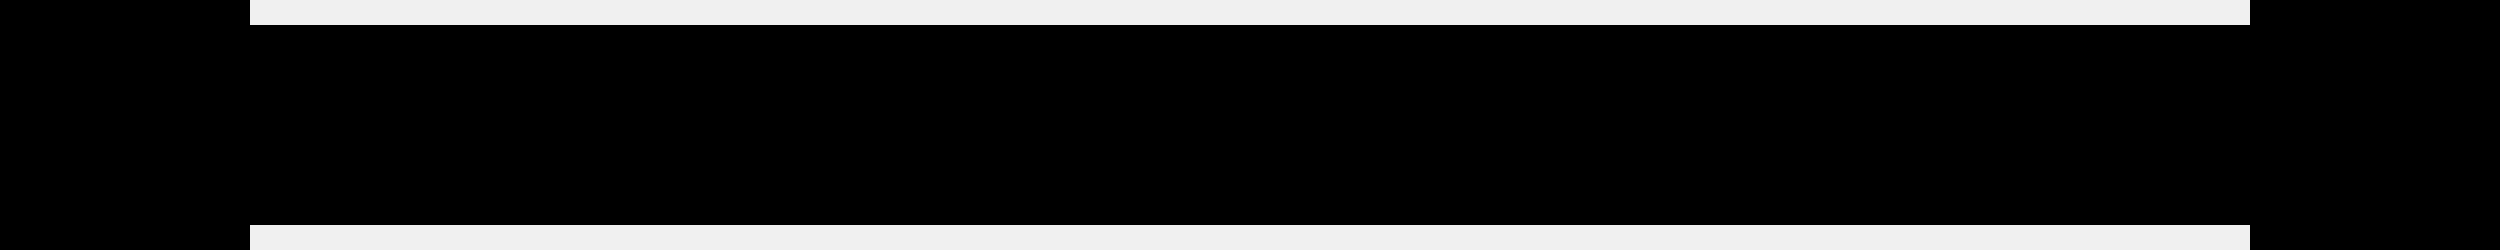
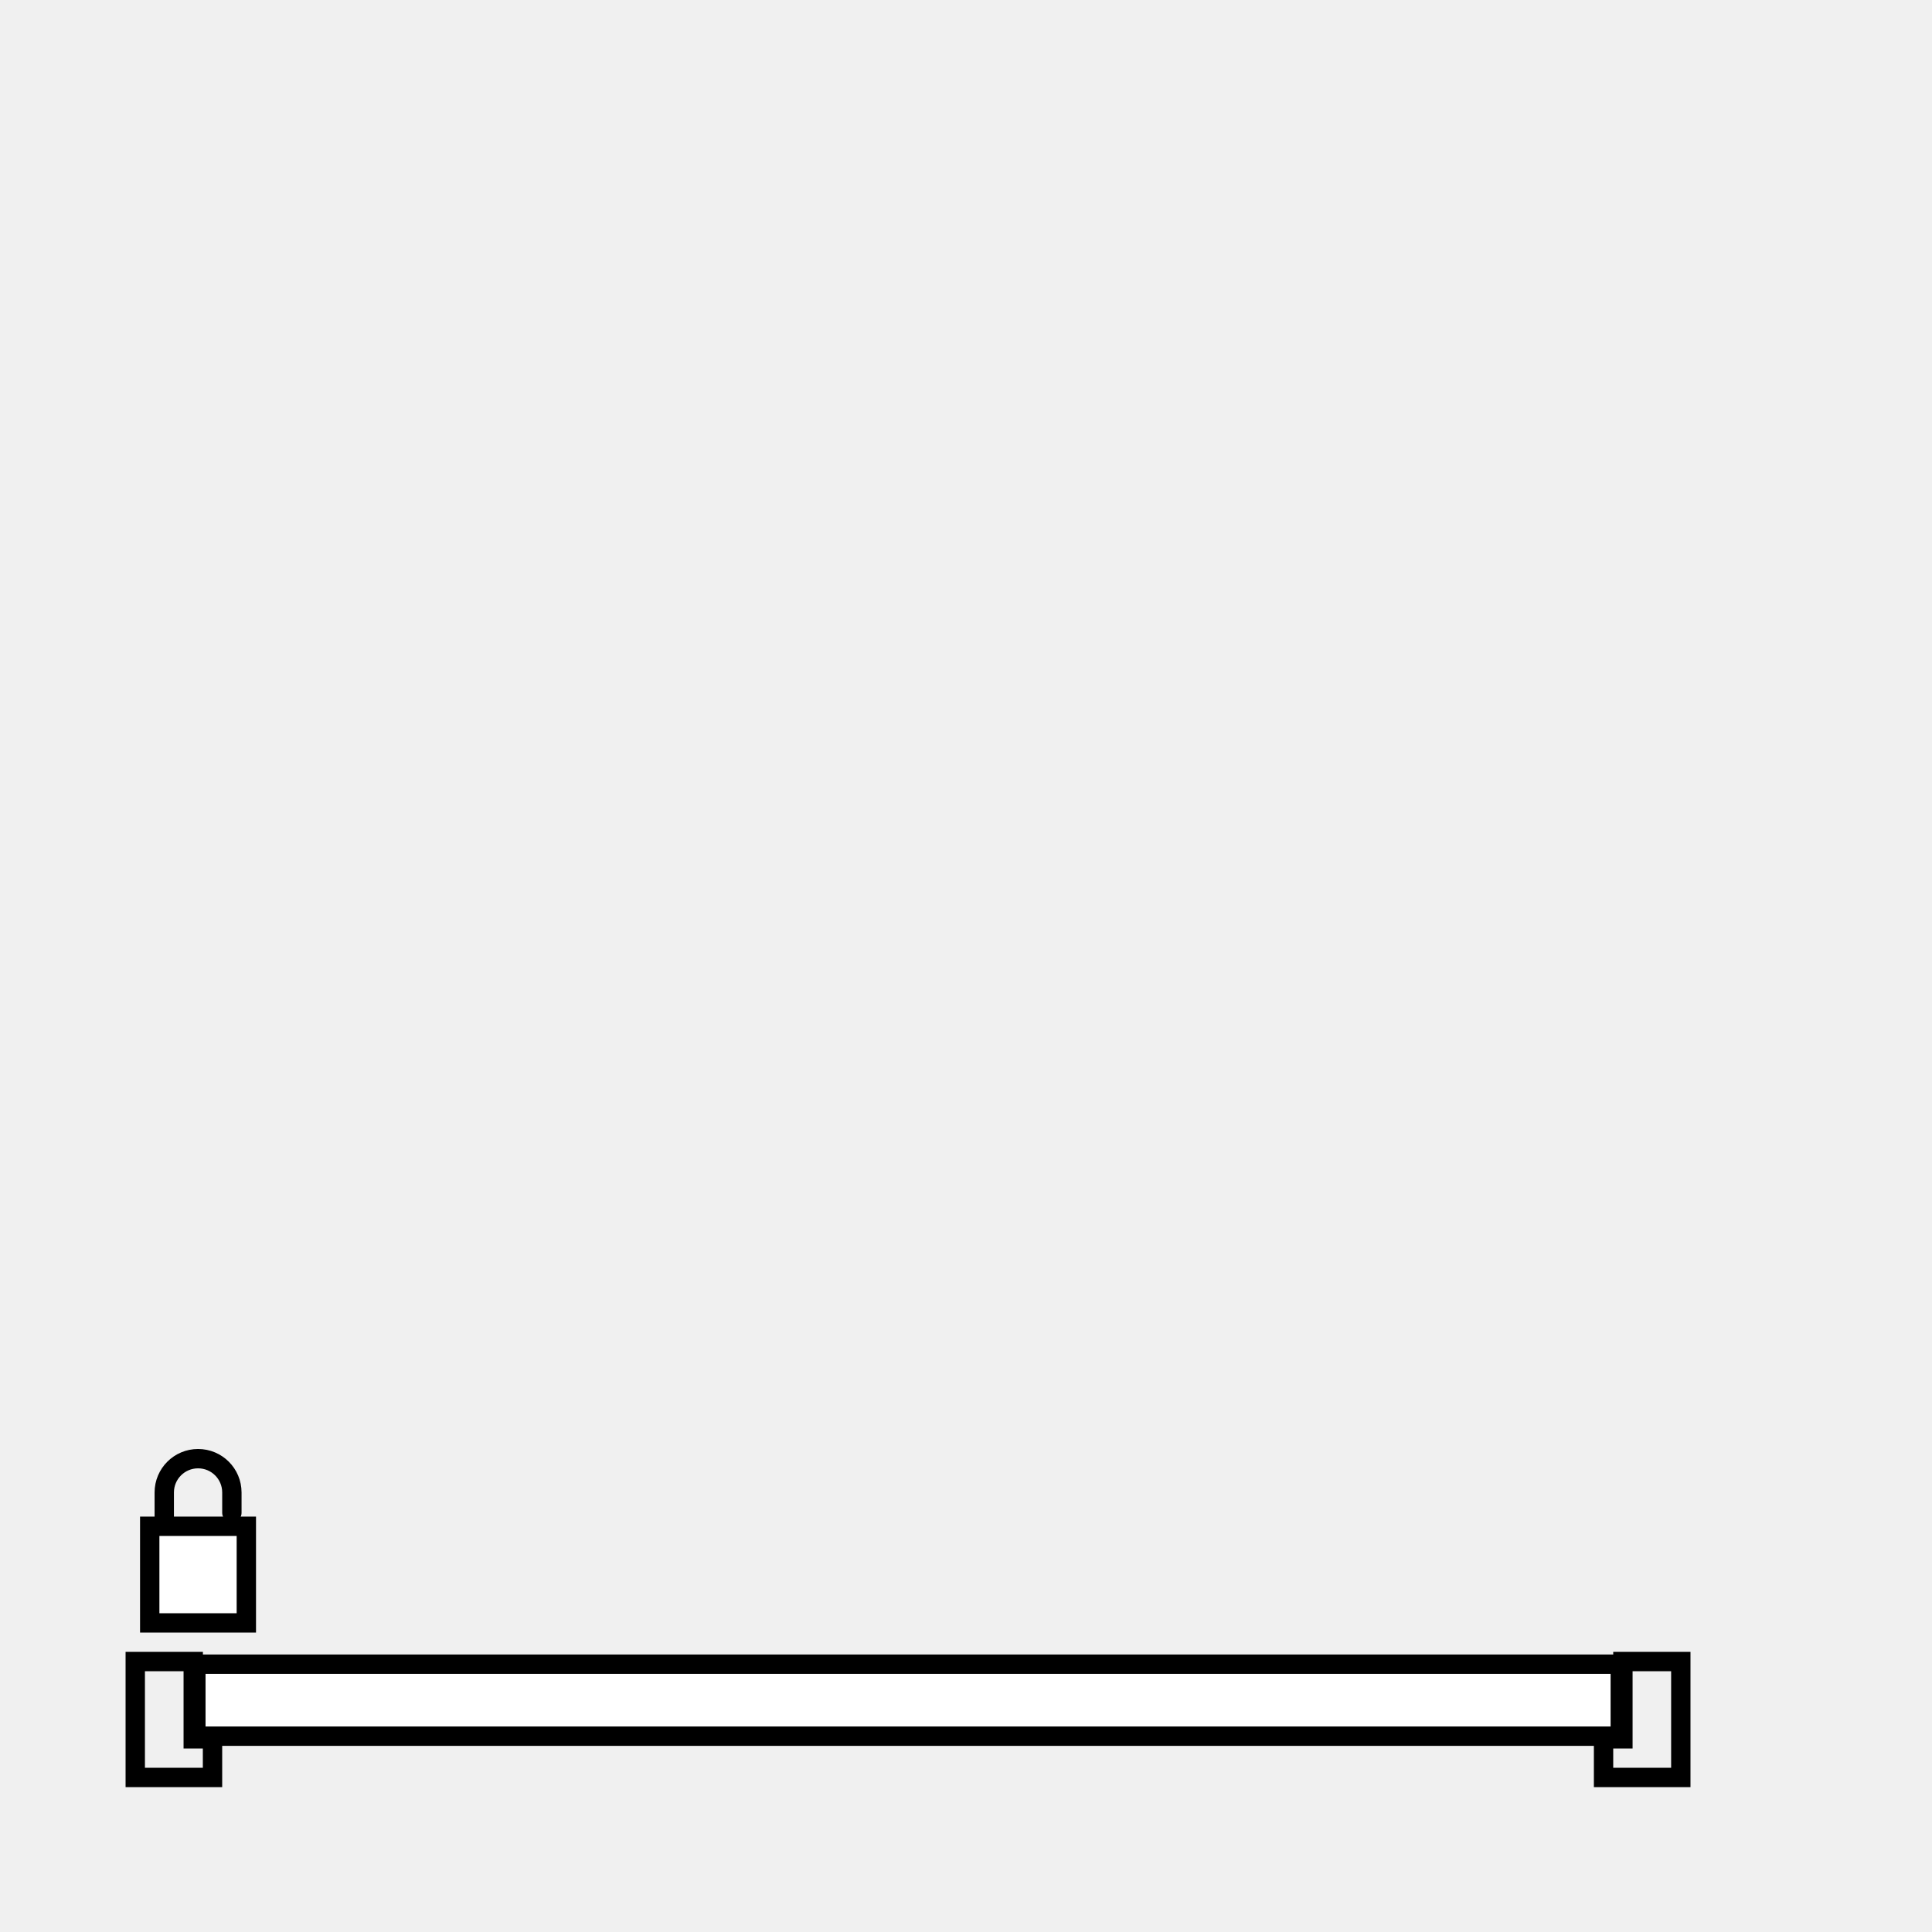
- <svg xmlns="http://www.w3.org/2000/svg" width="100" height="10">
-   <rect width="10" height="10" fill="black" />
-   <rect width="10" height="10" fill="black" x="90" />
-   <g transform="translate(50,0) scale (-1,1) translate(-50,0) translate(10,9) rotate(0)">
-     <rect width="80" height="8" y="-8" fill="black" />
+ <svg xmlns="http://www.w3.org/2000/svg" xmlns:xlink="http://www.w3.org/1999/xlink" id="svg8" version="1.1" viewBox="0 0 100 100" height="100" width="100">
+   <defs id="defs2">
+     <linearGradient id="linearGradient4539">
+       <stop id="stop4535" offset="0" style="stop-color:#00ff00;stop-opacity:0.5;" />
+       <stop id="stop4537" offset="1" style="stop-color:#00ff00;stop-opacity:0" />
+     </linearGradient>
+     <linearGradient gradientUnits="userSpaceOnUse" y2="5291.339" x2="5291.339" y1="188.976" x1="188.976" id="linearGradient4541" xlink:href="#linearGradient4539" />
+     <linearGradient xlink:href="#linearGradient4539" id="linearGradient4561" gradientUnits="userSpaceOnUse" x1="188.976" y1="188.976" x2="5291.339" y2="5291.339" gradientTransform="matrix(1,0,0,1.000172,-2.1257415e-4,-1.29835)" />
+   </defs>
+   <g transform="matrix(3.779528,0,0,3.780177,2.405043,-842.6822)" id="layer1">
+     <rect style="fill:#ffffff;fill-opacity:1;stroke:#000000;stroke-width:0.265;stroke-linecap:round;stroke-miterlimit:4;stroke-dasharray:none;stroke-dashoffset:0;stroke-opacity:1" id="rect870" width="19.507" height="0.986" x="-21.553" y="245.708" transform="scale(-1,1)" />
+     <path style="fill:none;fill-rule:evenodd;stroke:#000000;stroke-width:0.265;stroke-linecap:butt;stroke-linejoin:miter;stroke-miterlimit:4;stroke-dasharray:none;stroke-opacity:1" d="m 21.589,245.672 v 1.058 h -0.265 v 0.529 h 1.058 v -1.587 z" id="path896" />
+     <path style="fill:none;fill-rule:evenodd;stroke:#000000;stroke-width:0.265;stroke-linecap:butt;stroke-linejoin:miter;stroke-miterlimit:4;stroke-dasharray:none;stroke-opacity:1" d="m 2.274,246.73 v 0.529 h -1.058 v -1.587 h 0.794 v 1.058 z" id="path898" />
+     <g id="g3832" transform="matrix(-1,0,0,1,23.59816,0)">
+       <path id="path3827" d="m 21.059,243.635 v -0.278 c 0,-0.256 0.207,-0.463 0.463,-0.463 0.256,0 0.463,0.207 0.463,0.463 v 0.926" style="fill:none;fill-opacity:1;stroke:#000000;stroke-width:0.265;stroke-linecap:round;stroke-miterlimit:4;stroke-dasharray:none;stroke-dashoffset:0;stroke-opacity:1" />
+       <rect y="243.82" x="20.861" height="1.323" width="1.323" id="rect3825" style="fill:#ffffff;fill-opacity:1;stroke:#000000;stroke-width:0.265;stroke-linecap:round;stroke-miterlimit:4;stroke-dasharray:none;stroke-dashoffset:0;stroke-opacity:1" />
+     </g>
  </g>
</svg>
